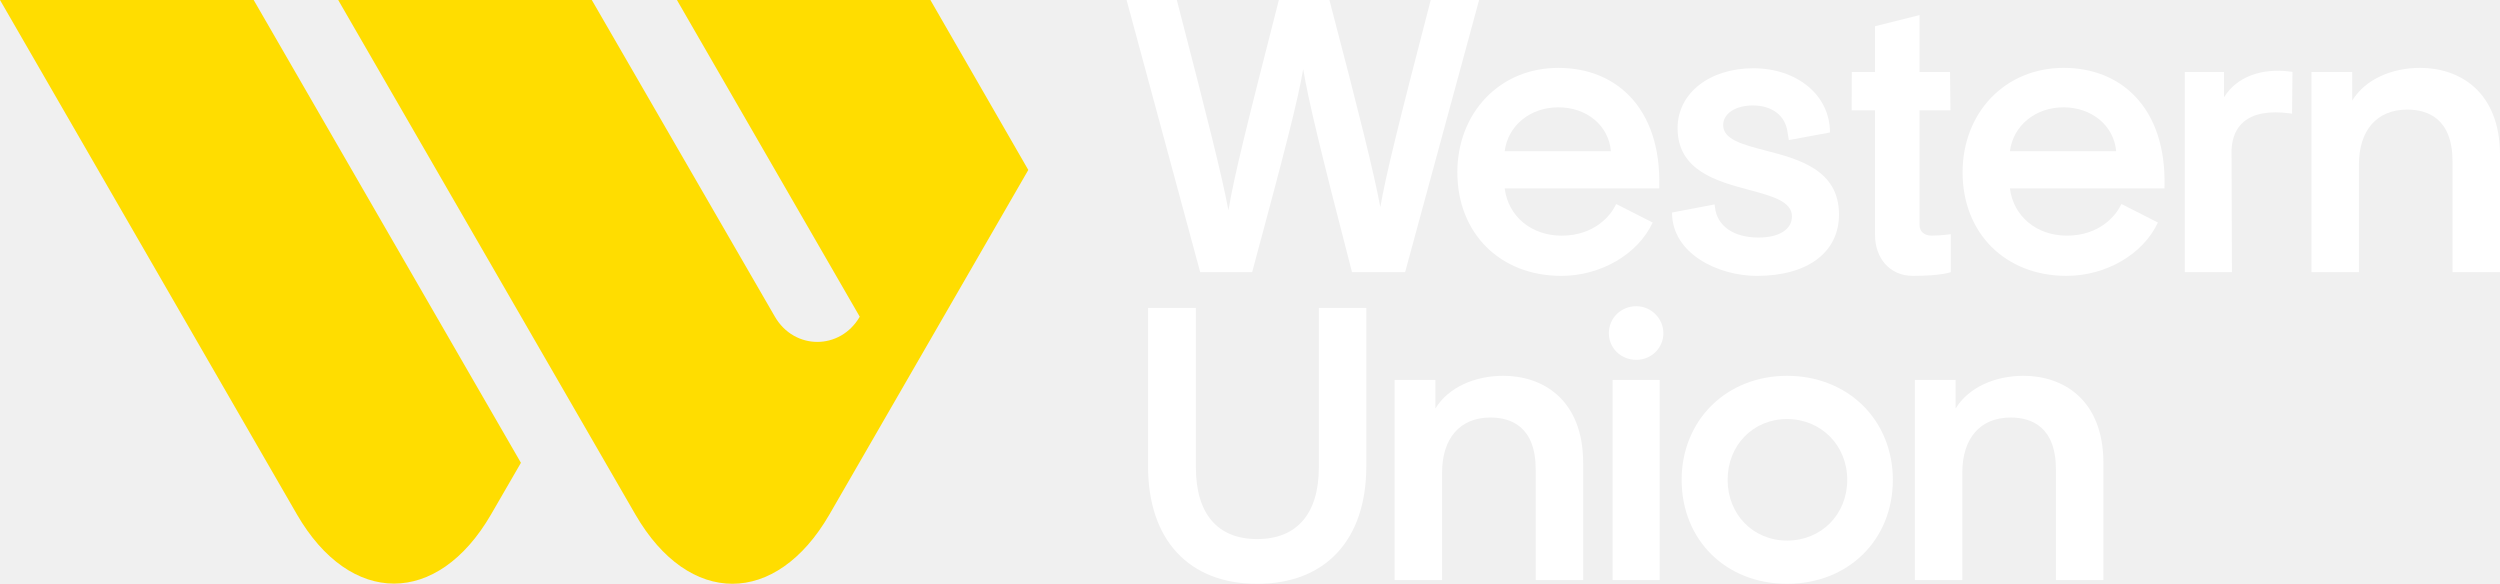
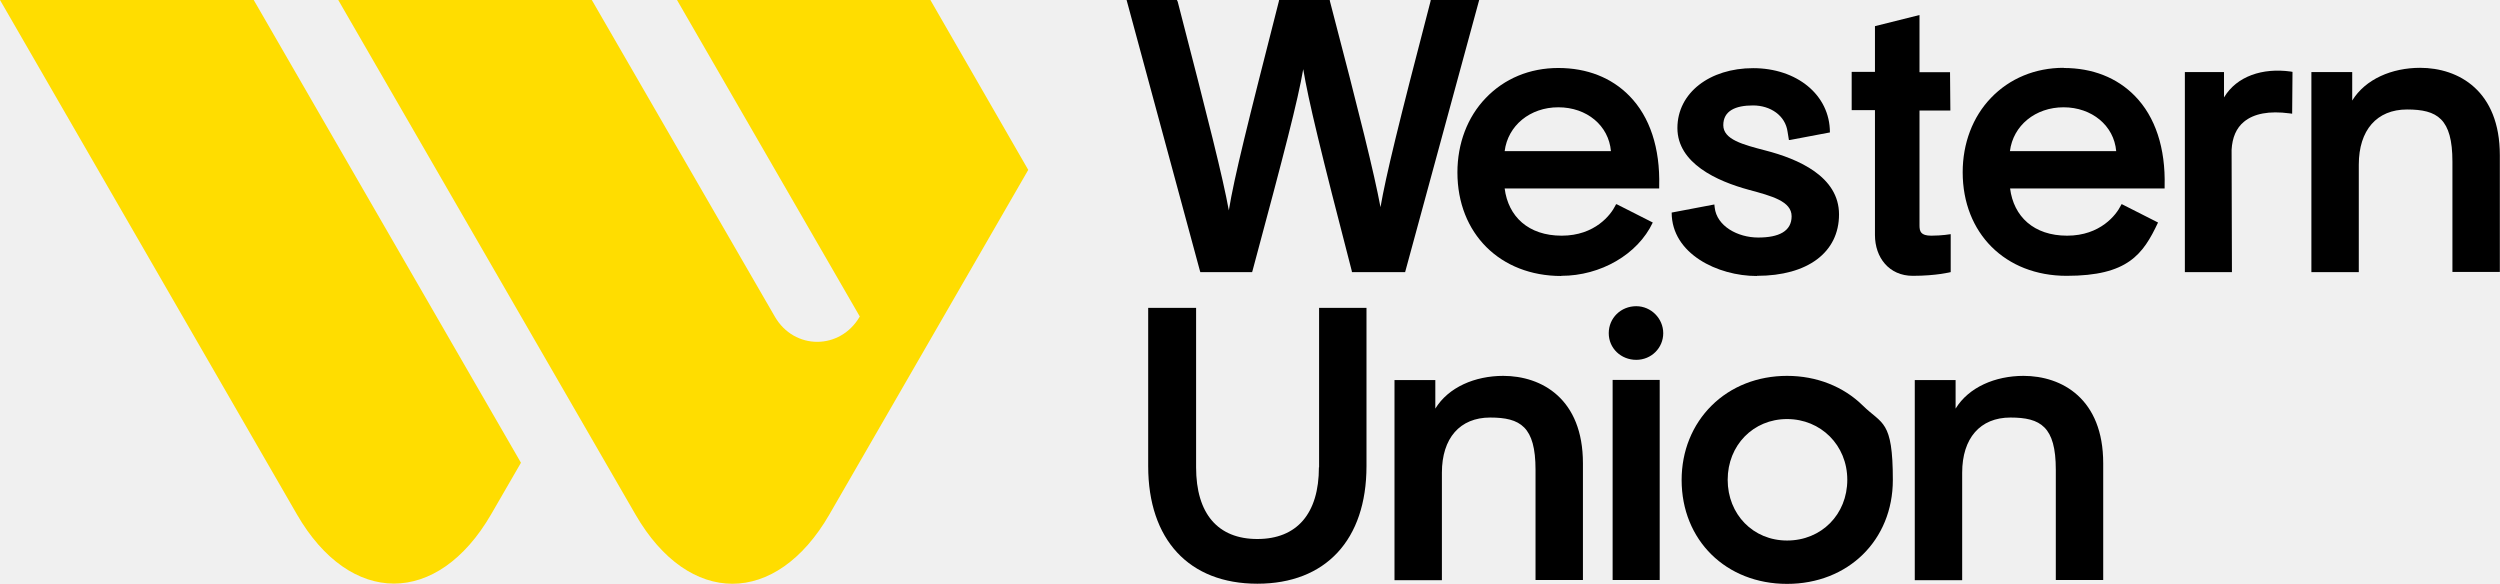
- <svg xmlns="http://www.w3.org/2000/svg" id="Layer_2" data-name="Layer 2" viewBox="0 0 1481.89 346.06">
+ <svg xmlns="http://www.w3.org/2000/svg" id="Layer_2" data-name="Layer 2" version="1.1" viewBox="0 0 1481.9 346.1">
  <defs>
    <style>
      .cls-1 {
-         fill: #fd0;
+         fill: #000;
      }

      .cls-1, .cls-2 {
        stroke-width: 0px;
      }

      .cls-2 {
-         fill: #fff;
+         fill: #fd0;
      }
    </style>
  </defs>
-   <g id="Layer_1-2" data-name="Layer 1">
+   <g id="Layer_1-2" data-name="Layer 1-2">
    <g>
      <g>
-         <path class="cls-1" d="M176.01,304.92c31.65,54.68,83.42,54.68,115.07,0l17.7-30.59L150.37,0H0l176.01,304.92Z" />
-         <path class="cls-1" d="M509.62,187.73c-11.56,19.93-38.78,19.91-50.31-.04L350.79,0h-150.32l176.19,305.02c31.64,54.68,83.31,54.68,114.95,0l117.92-204.28L551.5,0h-150.25l108.37,187.73Z" />
+         <path class="cls-2" d="M176,304.9c31.6,54.7,83.4,54.7,115.1,0l17.7-30.6L150.4,0H0l176,304.9Z" />
+         <path class="cls-2" d="M509.6,187.7c-11.6,19.9-38.8,19.9-50.3,0L350.8,0h-150.3l176.2,305c31.6,54.7,83.3,54.7,114.9,0l117.9-204.3L551.5,0h-150.2l108.4,187.7Z" />
      </g>
      <g>
-         <path class="cls-2" d="M711.4,161.29h30.83l.26-.96c19.02-70.56,26.82-100.68,29.99-119.35,3.08,18.61,10.49,49.18,28.67,119.34l.25.98h31.5L876.75,0h-28.68l-.25.98c-19.06,73.23-26.33,102.88-29.62,121.77-3.83-20.3-12.09-53.8-29.93-121.77l-.25-.97h-29.97l-.25.98c-18.55,72.51-26.32,103.55-29.64,123.71-3.64-19.65-11.81-52.21-30.34-123.72l-.25-.98h-29.78l43.36,160.33.26.96Z" />
-         <path class="cls-2" d="M925.46,163.53c23.3,0,45.35-12.7,54.17-31.62l-21.27-10.81-.45-.05-.4.83c-2.58,5.35-12.02,17.81-31.83,17.81-17.99,0-31.67-11.45-33.77-28.01h91.6l.03-1.27c.56-22.6-5.58-41.15-17.75-53.63-10.56-10.82-25.11-16.54-42.09-16.54s-32.04,6.31-43.01,17.78c-10.86,11.35-16.84,27.01-16.84,44.09,0,36.17,25.33,61.42,61.61,61.42ZM923.7,63.62c16.98,0,29.87,10.85,31.18,26h-62.97c1.93-15.15,15.07-26,31.79-26Z" />
-         <path class="cls-2" d="M1041.46,163.53c29.99,0,48.62-13.94,48.62-36.39,0-26.61-24.19-32.89-43.63-37.94-13.43-3.49-25.03-6.5-25.03-15.03,0-6.86,7.25-11.66,17.62-11.66,11.35,0,19.2,5.99,20.5,15.63l.8,4.88.54-.09,23.85-4.4c0-22.36-19.79-38.07-45.46-38.07s-44.88,14.6-44.88,35.5c0,25.25,23.48,31.54,42.34,36.59,13.65,3.66,25.45,6.81,25.45,15.71,0,7.74-7.6,12.55-19.82,12.55-14.7,0-24.57-6.83-25.78-17.84l-.22-1.8-25.26,4.8c0,24.48,27.42,37.57,50.38,37.57Z" />
-         <path class="cls-2" d="M1111.43,139.34c0,13.35,8.45,24.18,22.44,24.18,17.36,0,22.46-2.23,22.46-2.23v-22.49s-5.21.86-11.54.86c-4.09,0-6.97-2.47-6.97-6.21v-68.04h18.32l-.25-22.72h-18.07V8.94l-26.39,6.61v27.14h-13.77l-.08,22.72h13.85v73.93Z" />
-         <path class="cls-2" d="M1318.3,57.69v-15h-23.23v118.6h27.92l-.23-72.54c.36-7.29,2.81-12.88,7.28-16.61,5.86-4.89,15-6.56,27.13-4.96l1.46.19.25-24.75-1.14-.16c-16.73-2.28-31.87,2.83-39.44,15.22Z" />
-         <path class="cls-2" d="M1434.59,40.23c-16.78,0-32.51,6.69-40.3,19.4v-16.94h-24.17v118.6h28.14v-63.66c0-20.46,10.7-32.67,28.63-32.67,12.26,0,26.87,5.36,26.87,30.88v65.45h28.14v-69.25c0-38.2-24.43-51.81-47.3-51.81Z" />
-         <path class="cls-2" d="M781.75,277.04c0,27.41-12.98,42.5-36.55,42.5s-36.33-15.09-36.33-42.5v-94.5h-28.36v93.83c0,43.64,24.18,69.69,64.69,69.69s64.69-26.05,64.69-69.69v-93.83h-28.14v94.5Z" />
-         <path class="cls-2" d="M891.13,222.76c-16.79,0-32.51,6.69-40.3,19.4v-16.94h-24.17v118.6h28.14v-63.66c0-20.46,10.7-32.67,28.63-32.67,12.26,0,26.87,5.36,26.87,30.88v65.45h28.14v-69.25c0-38.2-24.43-51.81-47.3-51.81Z" />
-         <rect class="cls-2" x="955.86" y="225.22" width="27.92" height="118.6" />
-         <path class="cls-2" d="M969.93,181.51c-9.12,0-16.27,7.03-16.27,16s7.3,15.79,16.27,15.79,16.05-7.08,16.05-15.79-7.2-16-16.05-16Z" />
-         <path class="cls-2" d="M1059.29,222.76c-17.37,0-33.25,6.24-44.71,17.56-11.46,11.32-17.78,26.98-17.78,44.09,0,35.72,26.28,61.65,62.49,61.65s62.71-25.93,62.71-61.65c0-17.13-6.32-32.79-17.8-44.09-11.5-11.32-27.44-17.56-44.9-17.56ZM1059.29,320.43c-20.08,0-35.23-15.49-35.23-36.02s15.15-36.02,35.23-36.02,35.67,15.49,35.67,36.02-15.34,36.02-35.67,36.02Z" />
-         <path class="cls-2" d="M1199.5,222.76c-16.78,0-32.51,6.69-40.3,19.4v-16.94h-24.17v118.6h28.14v-63.66c0-20.46,10.7-32.67,28.63-32.67,12.26,0,26.87,5.36,26.87,30.88v65.45h28.14v-69.25c0-38.2-24.43-51.81-47.3-51.81Z" />
-         <path class="cls-2" d="M1223.18,40.23c-16.76,0-32.04,6.31-43.01,17.78-10.86,11.35-16.84,27.01-16.84,44.09,0,36.17,25.33,61.42,61.61,61.42,23.3,0,45.35-12.7,54.17-31.62l-21.27-10.81-.45-.05-.4.83c-2.58,5.35-12.02,17.81-31.83,17.81-17.99,0-31.67-11.45-33.77-28.01h91.6l.03-1.27c.56-22.6-5.58-41.15-17.76-53.63-10.56-10.82-25.11-16.54-42.09-16.54ZM1191.39,89.62c1.93-15.15,15.07-26,31.79-26s29.87,10.85,31.18,26h-62.97Z" />
+         <path class="cls-1" d="M711.4,161.3h30.8l.3-1c19-70.6,26.8-100.7,30-119.3,3.1,18.6,10.5,49.2,28.7,119.3l.2,1h31.5L876.8,0h-28.7l-.2,1c-19.1,73.2-26.3,102.9-29.6,121.8-3.8-20.3-12.1-53.8-29.9-121.8l-.2-1h-30l-.2,1c-18.5,72.5-26.3,103.6-29.6,123.7-3.6-19.7-11.8-52.2-30.3-123.7L697.6,0h-29.8l43.4,160.3.3,1h0Z" />
+         <path class="cls-1" d="M925.5,163.5c23.3,0,45.3-12.7,54.2-31.6l-21.3-10.8h-.5c0,0-.4.8-.4.8-2.6,5.3-12,17.8-31.8,17.8s-31.7-11.4-33.8-28h91.6v-1.3c.6-22.6-5.5-41.2-17.7-53.6-10.6-10.8-25.1-16.5-42.1-16.5s-32,6.3-43,17.8c-10.9,11.3-16.8,27-16.8,44.1,0,36.2,25.3,61.4,61.6,61.4h0ZM923.7,63.6c17,0,29.9,10.9,31.2,26h-63c1.9-15.2,15.1-26,31.8-26Z" />
+         <path class="cls-1" d="M1041.5,163.5c30,0,48.6-13.9,48.6-36.4s-24.2-32.9-43.6-37.9c-13.4-3.5-25-6.5-25-15s7.2-11.7,17.6-11.7,19.2,6,20.5,15.6l.8,4.9h.5c0,0,23.8-4.5,23.8-4.5,0-22.4-19.8-38.1-45.5-38.1s-44.9,14.6-44.9,35.5,23.5,31.5,42.3,36.6c13.7,3.7,25.4,6.8,25.4,15.7s-7.6,12.6-19.8,12.6-24.6-6.8-25.8-17.8l-.2-1.8-25.3,4.8c0,24.5,27.4,37.6,50.4,37.6h0Z" />
+         <path class="cls-1" d="M1111.4,139.3c0,13.4,8.4,24.2,22.4,24.2s22.5-2.2,22.5-2.2v-22.5s-5.2.9-11.5.9-7-2.5-7-6.2v-68h18.3l-.2-22.7h-18.1V8.9l-26.4,6.6v27.1h-13.8v22.7c0,0,13.8,0,13.8,0v73.9h0Z" />
+         <path class="cls-1" d="M1318.3,57.7v-15h-23.2v118.6h27.9l-.2-72.5c.4-7.3,2.8-12.9,7.3-16.6,5.9-4.9,15-6.6,27.1-5l1.5.2.2-24.8-1.1-.2c-16.7-2.3-31.9,2.8-39.4,15.2h0Z" />
+         <path class="cls-1" d="M1434.6,40.2c-16.8,0-32.5,6.7-40.3,19.4v-16.9h-24.2v118.6h28.1v-63.7c0-20.5,10.7-32.7,28.6-32.7s26.9,5.4,26.9,30.9v65.4h28.1v-69.2c0-38.2-24.4-51.8-47.3-51.8h0Z" />
+         <path class="cls-1" d="M781.8,277c0,27.4-13,42.5-36.5,42.5s-36.3-15.1-36.3-42.5v-94.5h-28.4v93.8c0,43.6,24.2,69.7,64.7,69.7s64.7-26,64.7-69.7v-93.8h-28.1v94.5h0Z" />
+         <path class="cls-1" d="M891.1,222.8c-16.8,0-32.5,6.7-40.3,19.4v-16.9h-24.2v118.6h28.1v-63.7c0-20.5,10.7-32.7,28.6-32.7s26.9,5.4,26.9,30.9v65.4h28.1v-69.2c0-38.2-24.4-51.8-47.3-51.8h0Z" />
+         <rect class="cls-1" x="955.9" y="225.2" width="27.9" height="118.6" />
+         <path class="cls-1" d="M969.9,181.5c-9.1,0-16.3,7-16.3,16s7.3,15.8,16.3,15.8,16-7.1,16-15.8-7.2-16-16-16Z" />
+         <path class="cls-1" d="M1059.3,222.8c-17.4,0-33.2,6.2-44.7,17.6s-17.8,27-17.8,44.1c0,35.7,26.3,61.6,62.5,61.6s62.7-25.9,62.7-61.6-6.3-32.8-17.8-44.1c-11.5-11.3-27.4-17.6-44.9-17.6h0ZM1059.3,320.4c-20.1,0-35.2-15.5-35.2-36s15.2-36,35.2-36,35.7,15.5,35.7,36-15.3,36-35.7,36Z" />
+         <path class="cls-1" d="M1199.5,222.8c-16.8,0-32.5,6.7-40.3,19.4v-16.9h-24.2v118.6h28.1v-63.7c0-20.5,10.7-32.7,28.6-32.7s26.9,5.4,26.9,30.9v65.4h28.1v-69.2c0-38.2-24.4-51.8-47.3-51.8h0Z" />
+         <path class="cls-1" d="M1223.2,40.2c-16.8,0-32,6.3-43,17.8-10.9,11.3-16.8,27-16.8,44.1,0,36.2,25.3,61.4,61.6,61.4s45.3-12.7,54.2-31.6l-21.3-10.8h-.4c0,0-.4.8-.4.8-2.6,5.3-12,17.8-31.8,17.8s-31.7-11.4-33.8-28h91.6v-1.3c.6-22.6-5.5-41.2-17.7-53.6-10.6-10.8-25.1-16.5-42.1-16.5h0ZM1191.4,89.6c1.9-15.2,15.1-26,31.8-26s29.9,10.8,31.2,26h-63Z" />
      </g>
    </g>
  </g>
</svg>
